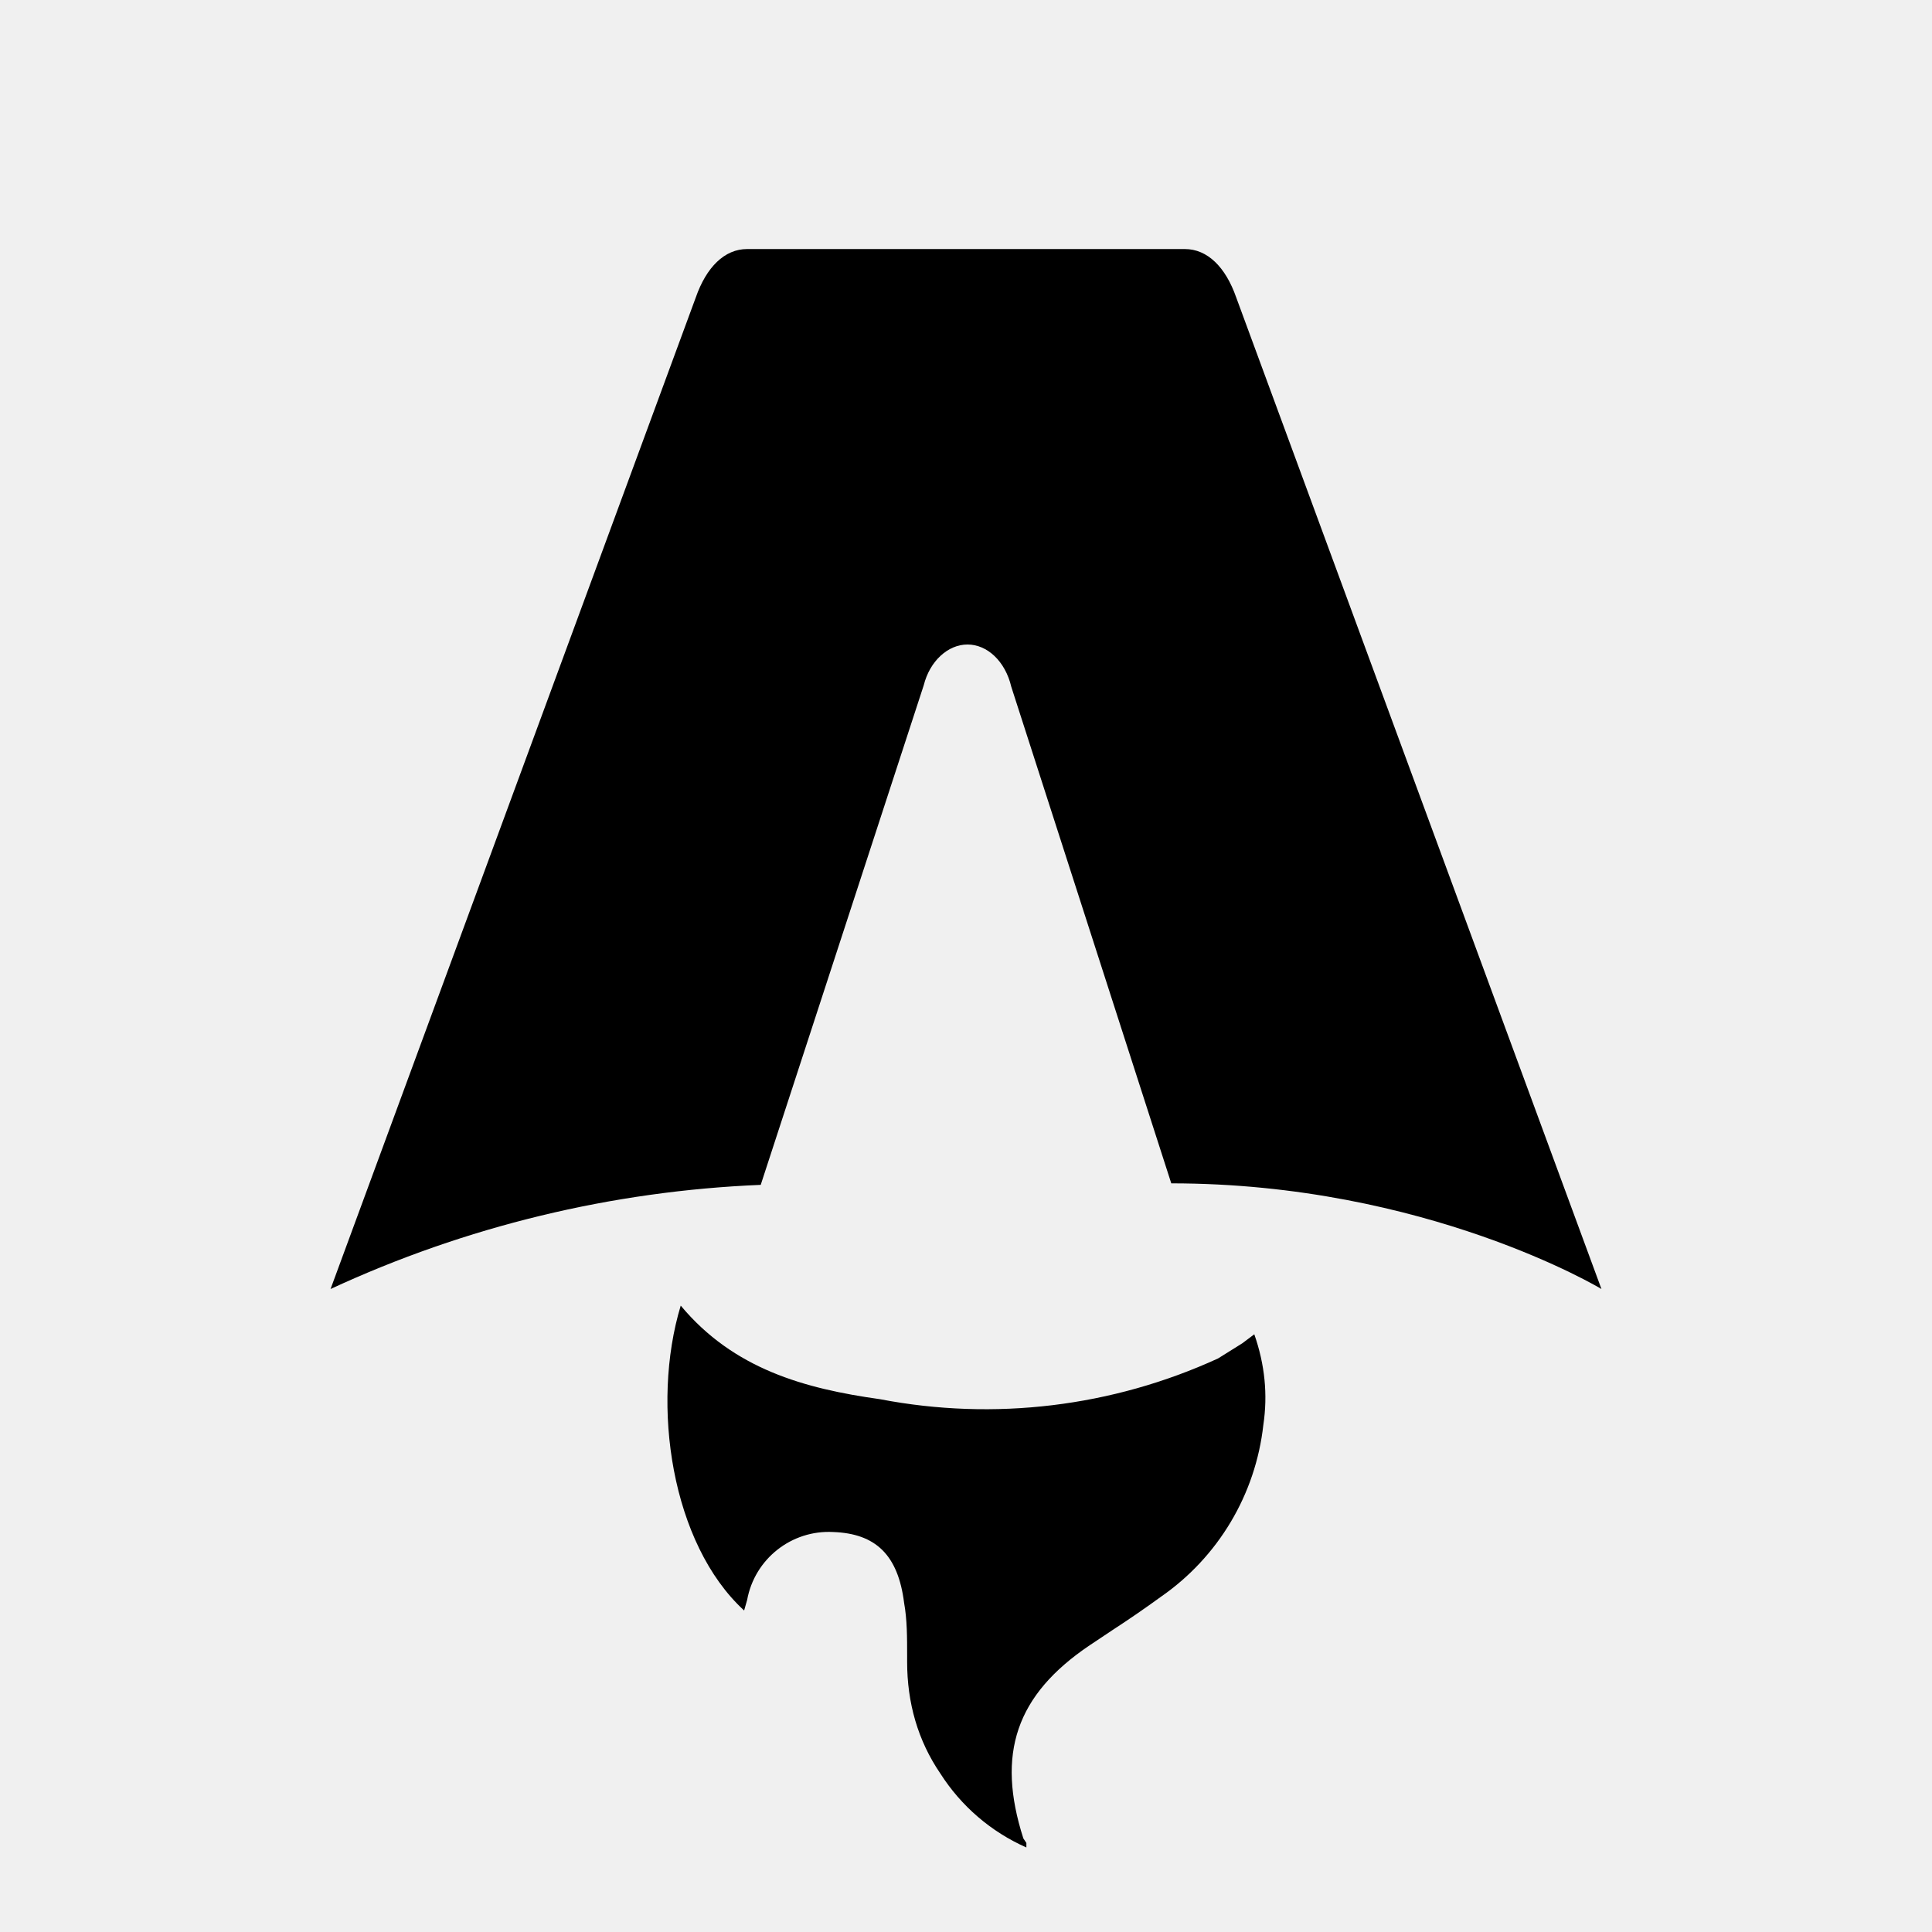
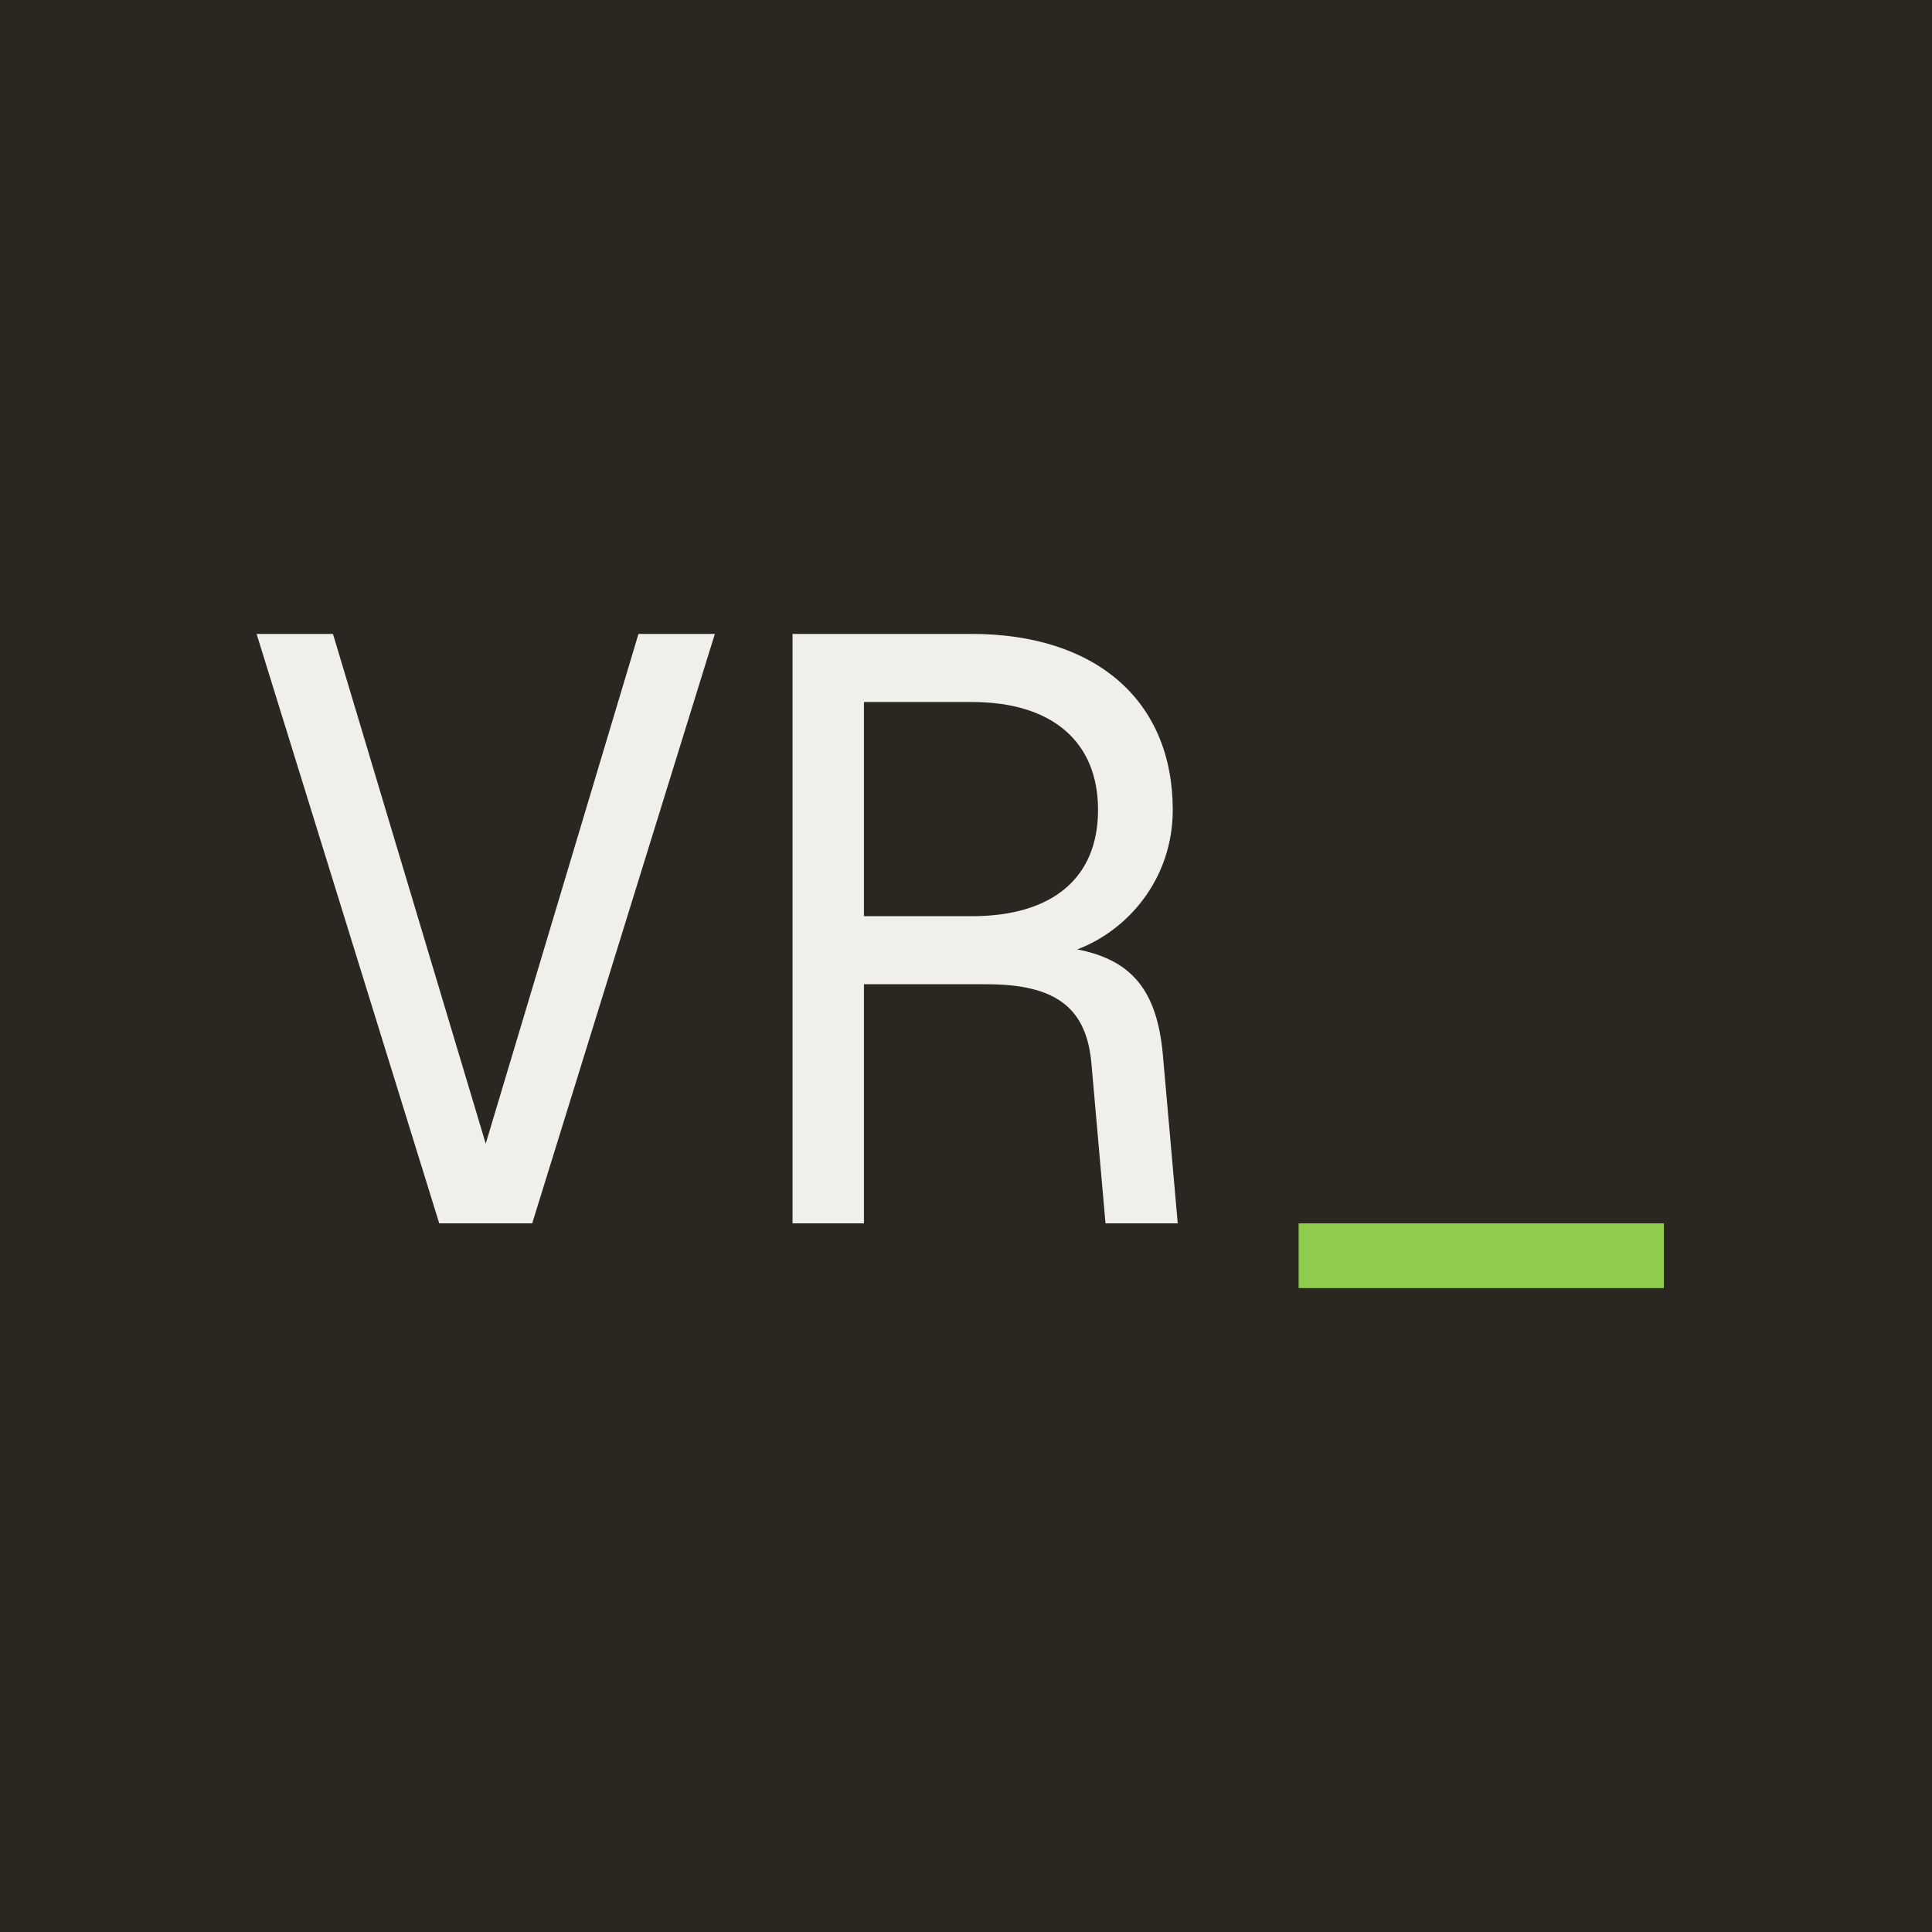
- <svg xmlns="http://www.w3.org/2000/svg" fill="none" viewBox="0 0 128 128">
-   <path d="M50.4 78.5a75.1 75.1 0 0 0-28.5 6.9l24.2-65.7c.7-2 1.9-3.2 3.4-3.2h29c1.5 0 2.7 1.2 3.4 3.2l24.2 65.7s-11.6-7-28.5-7L67 45.5c-.4-1.7-1.6-2.8-2.9-2.8-1.3 0-2.5 1.1-2.9 2.7L50.4 78.5Zm-1.1 28.2Zm-4.2-20.2c-2 6.6-.6 15.8 4.2 20.2a17.5 17.5 0 0 1 .2-.7 5.5 5.5 0 0 1 5.7-4.5c2.8.1 4.3 1.5 4.7 4.7.2 1.1.2 2.3.2 3.5v.4c0 2.7.7 5.2 2.2 7.4a13 13 0 0 0 5.7 4.9v-.3l-.2-.3c-1.8-5.6-.5-9.5 4.4-12.8l1.5-1a73 73 0 0 0 3.2-2.2 16 16 0 0 0 6.8-11.4c.3-2 .1-4-.6-6l-.8.6-1.6 1a37 37 0 0 1-22.4 2.7c-5-.7-9.7-2-13.2-6.2Z" />
-   <style>
-         path { fill: #000; }
-         @media (prefers-color-scheme: dark) {
-             path { fill: #FFF; }
-         }
-     </style>
+ <svg xmlns="http://www.w3.org/2000/svg" width="128" height="128" viewBox="0 0 128 128" fill="none">
+   <rect width="128" height="128" fill="#29271F" />
+   <path d="M86.037 85.34V81.05H110.237V85.34H86.037Z" fill="#8FCB4D" />
+   <path d="M52.508 81.05V42H64.388C72.583 42 77.698 46.4 77.698 53.66C77.698 58.225 74.728 61.635 71.373 62.9C75.058 63.615 76.653 65.705 77.038 69.83L78.028 81.05H73.243L72.308 70.435C71.978 66.805 69.998 65.21 65.378 65.21H57.238V81.05H52.508ZM64.388 60.7C69.723 60.7 72.748 58.17 72.748 53.66C72.748 49.15 69.723 46.51 64.388 46.51H57.238V60.7H64.388Z" fill="#F0EFEB" />
+   <path d="M29.1 81.05L17 42H22.06L32.18 75.77L42.3 42H47.36L35.26 81.05H29.1Z" fill="#F0EFEB" />
</svg>
